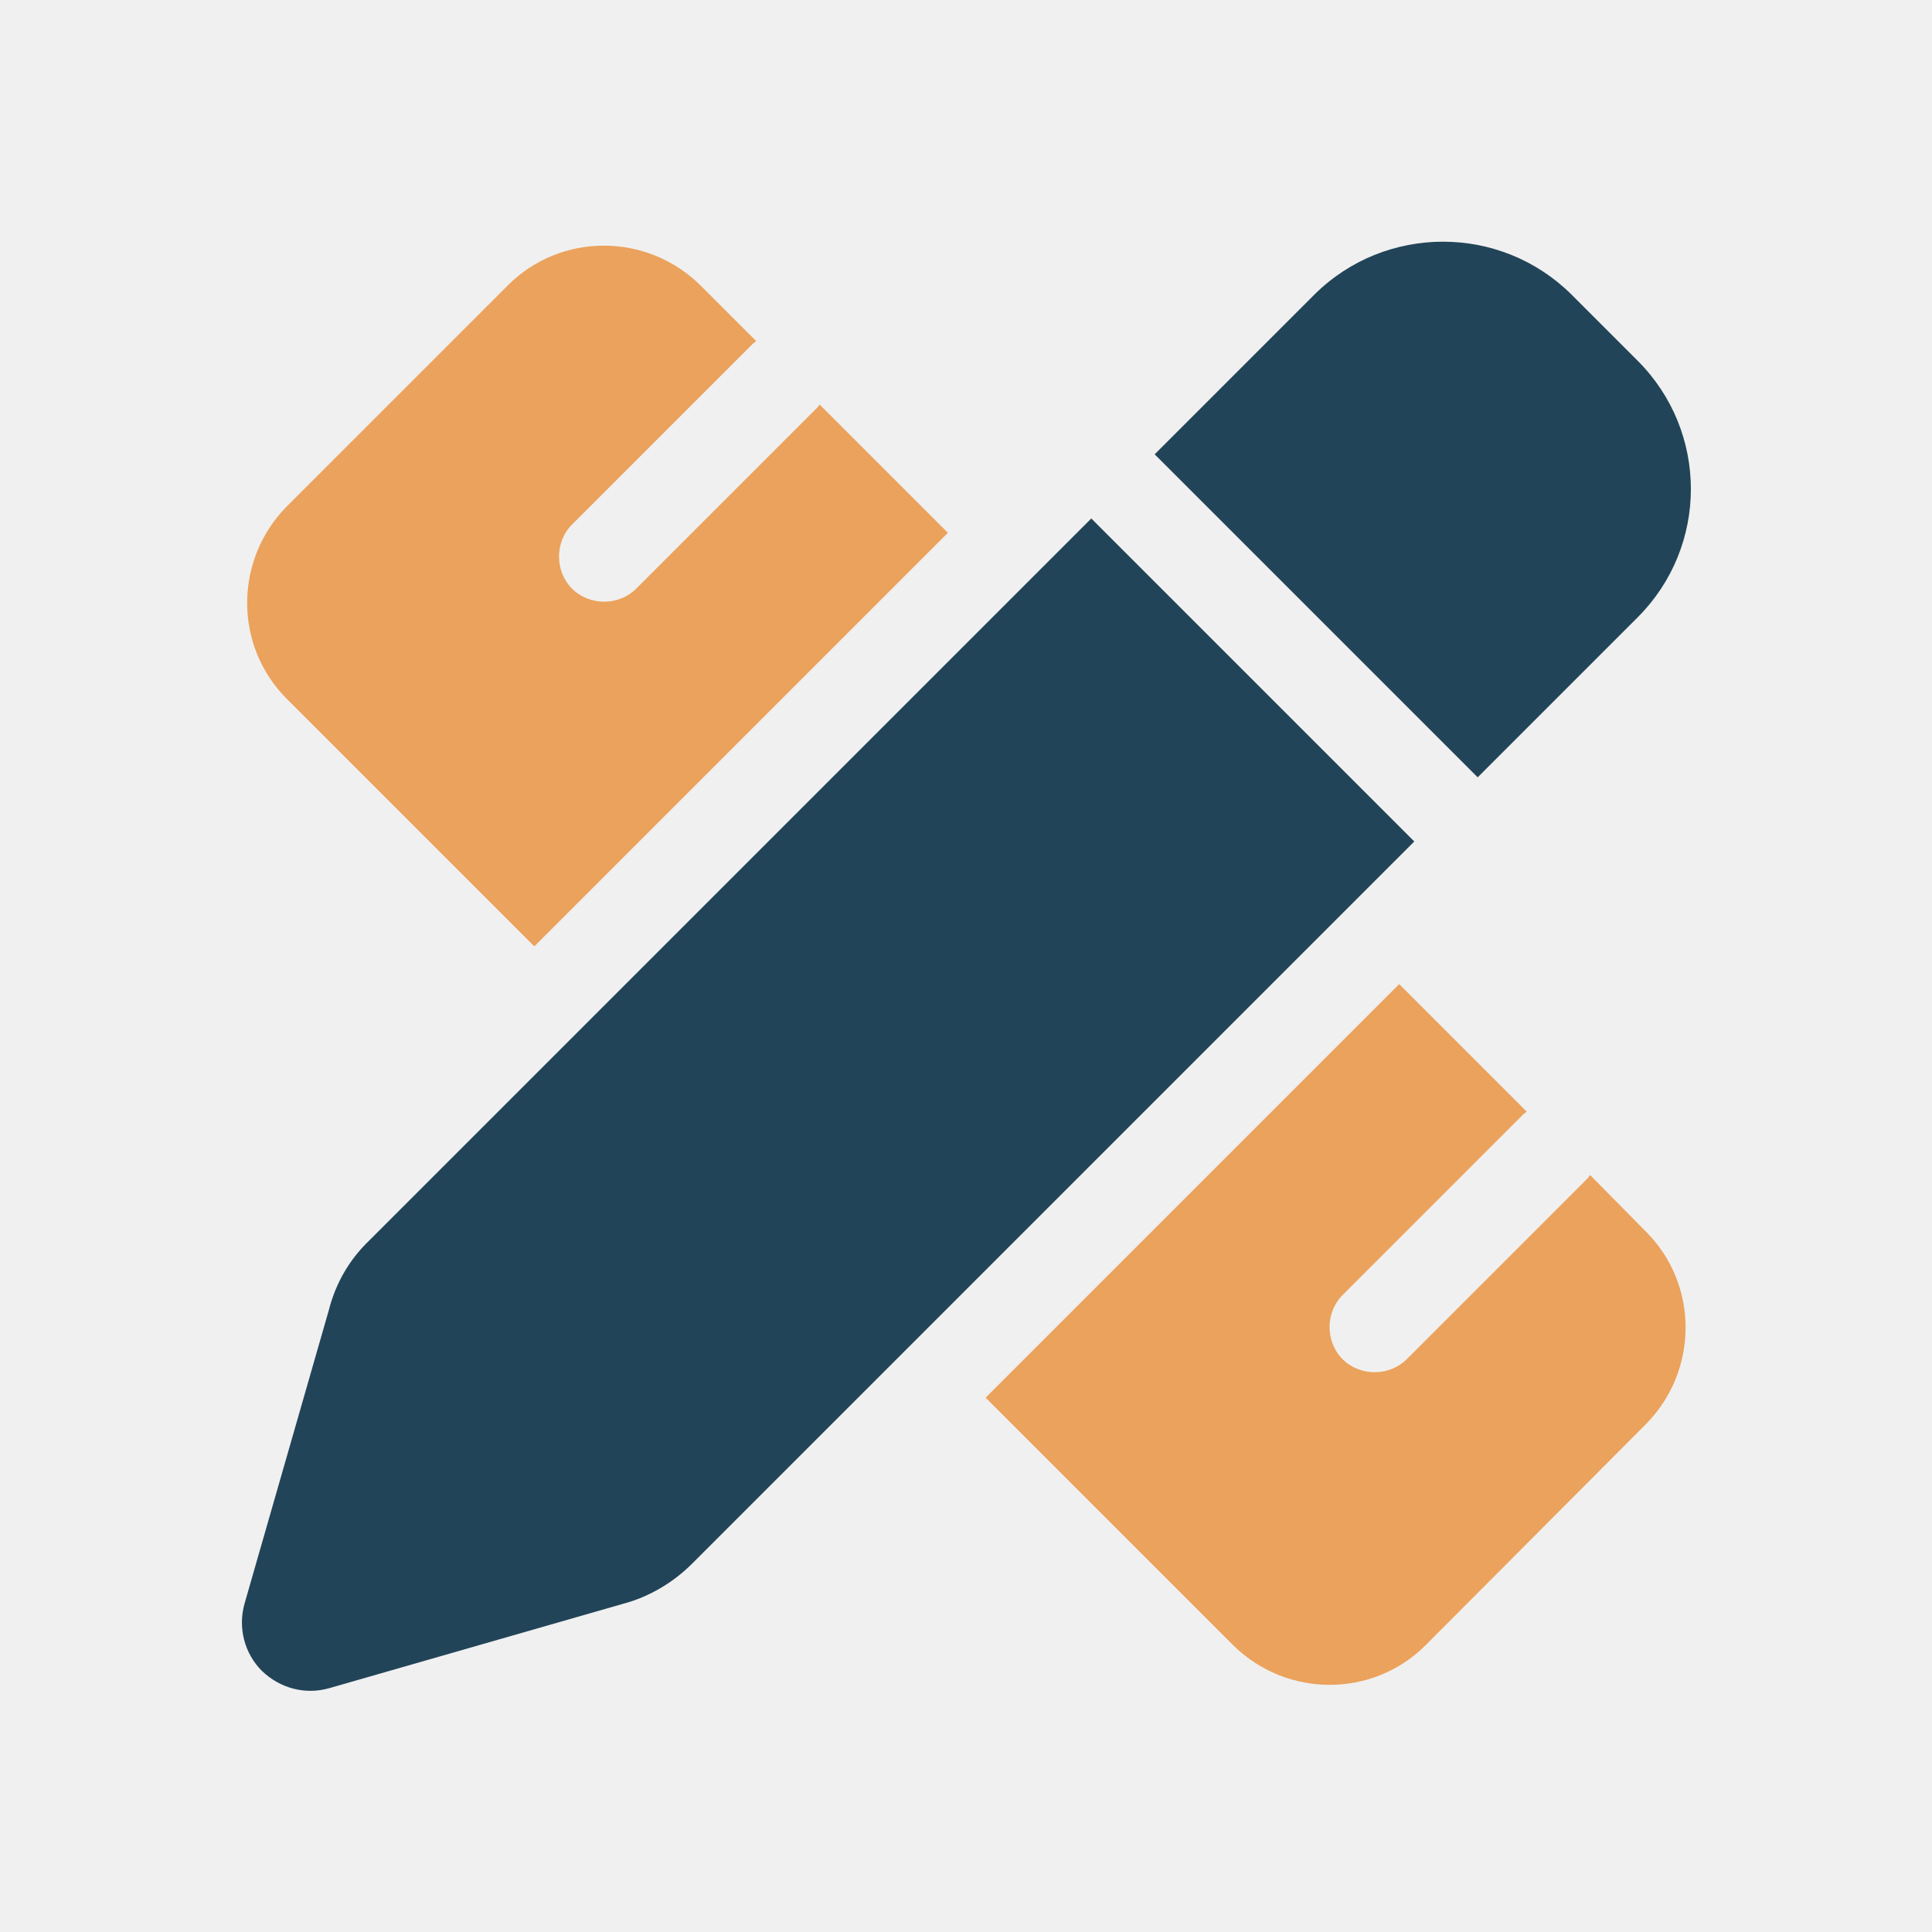
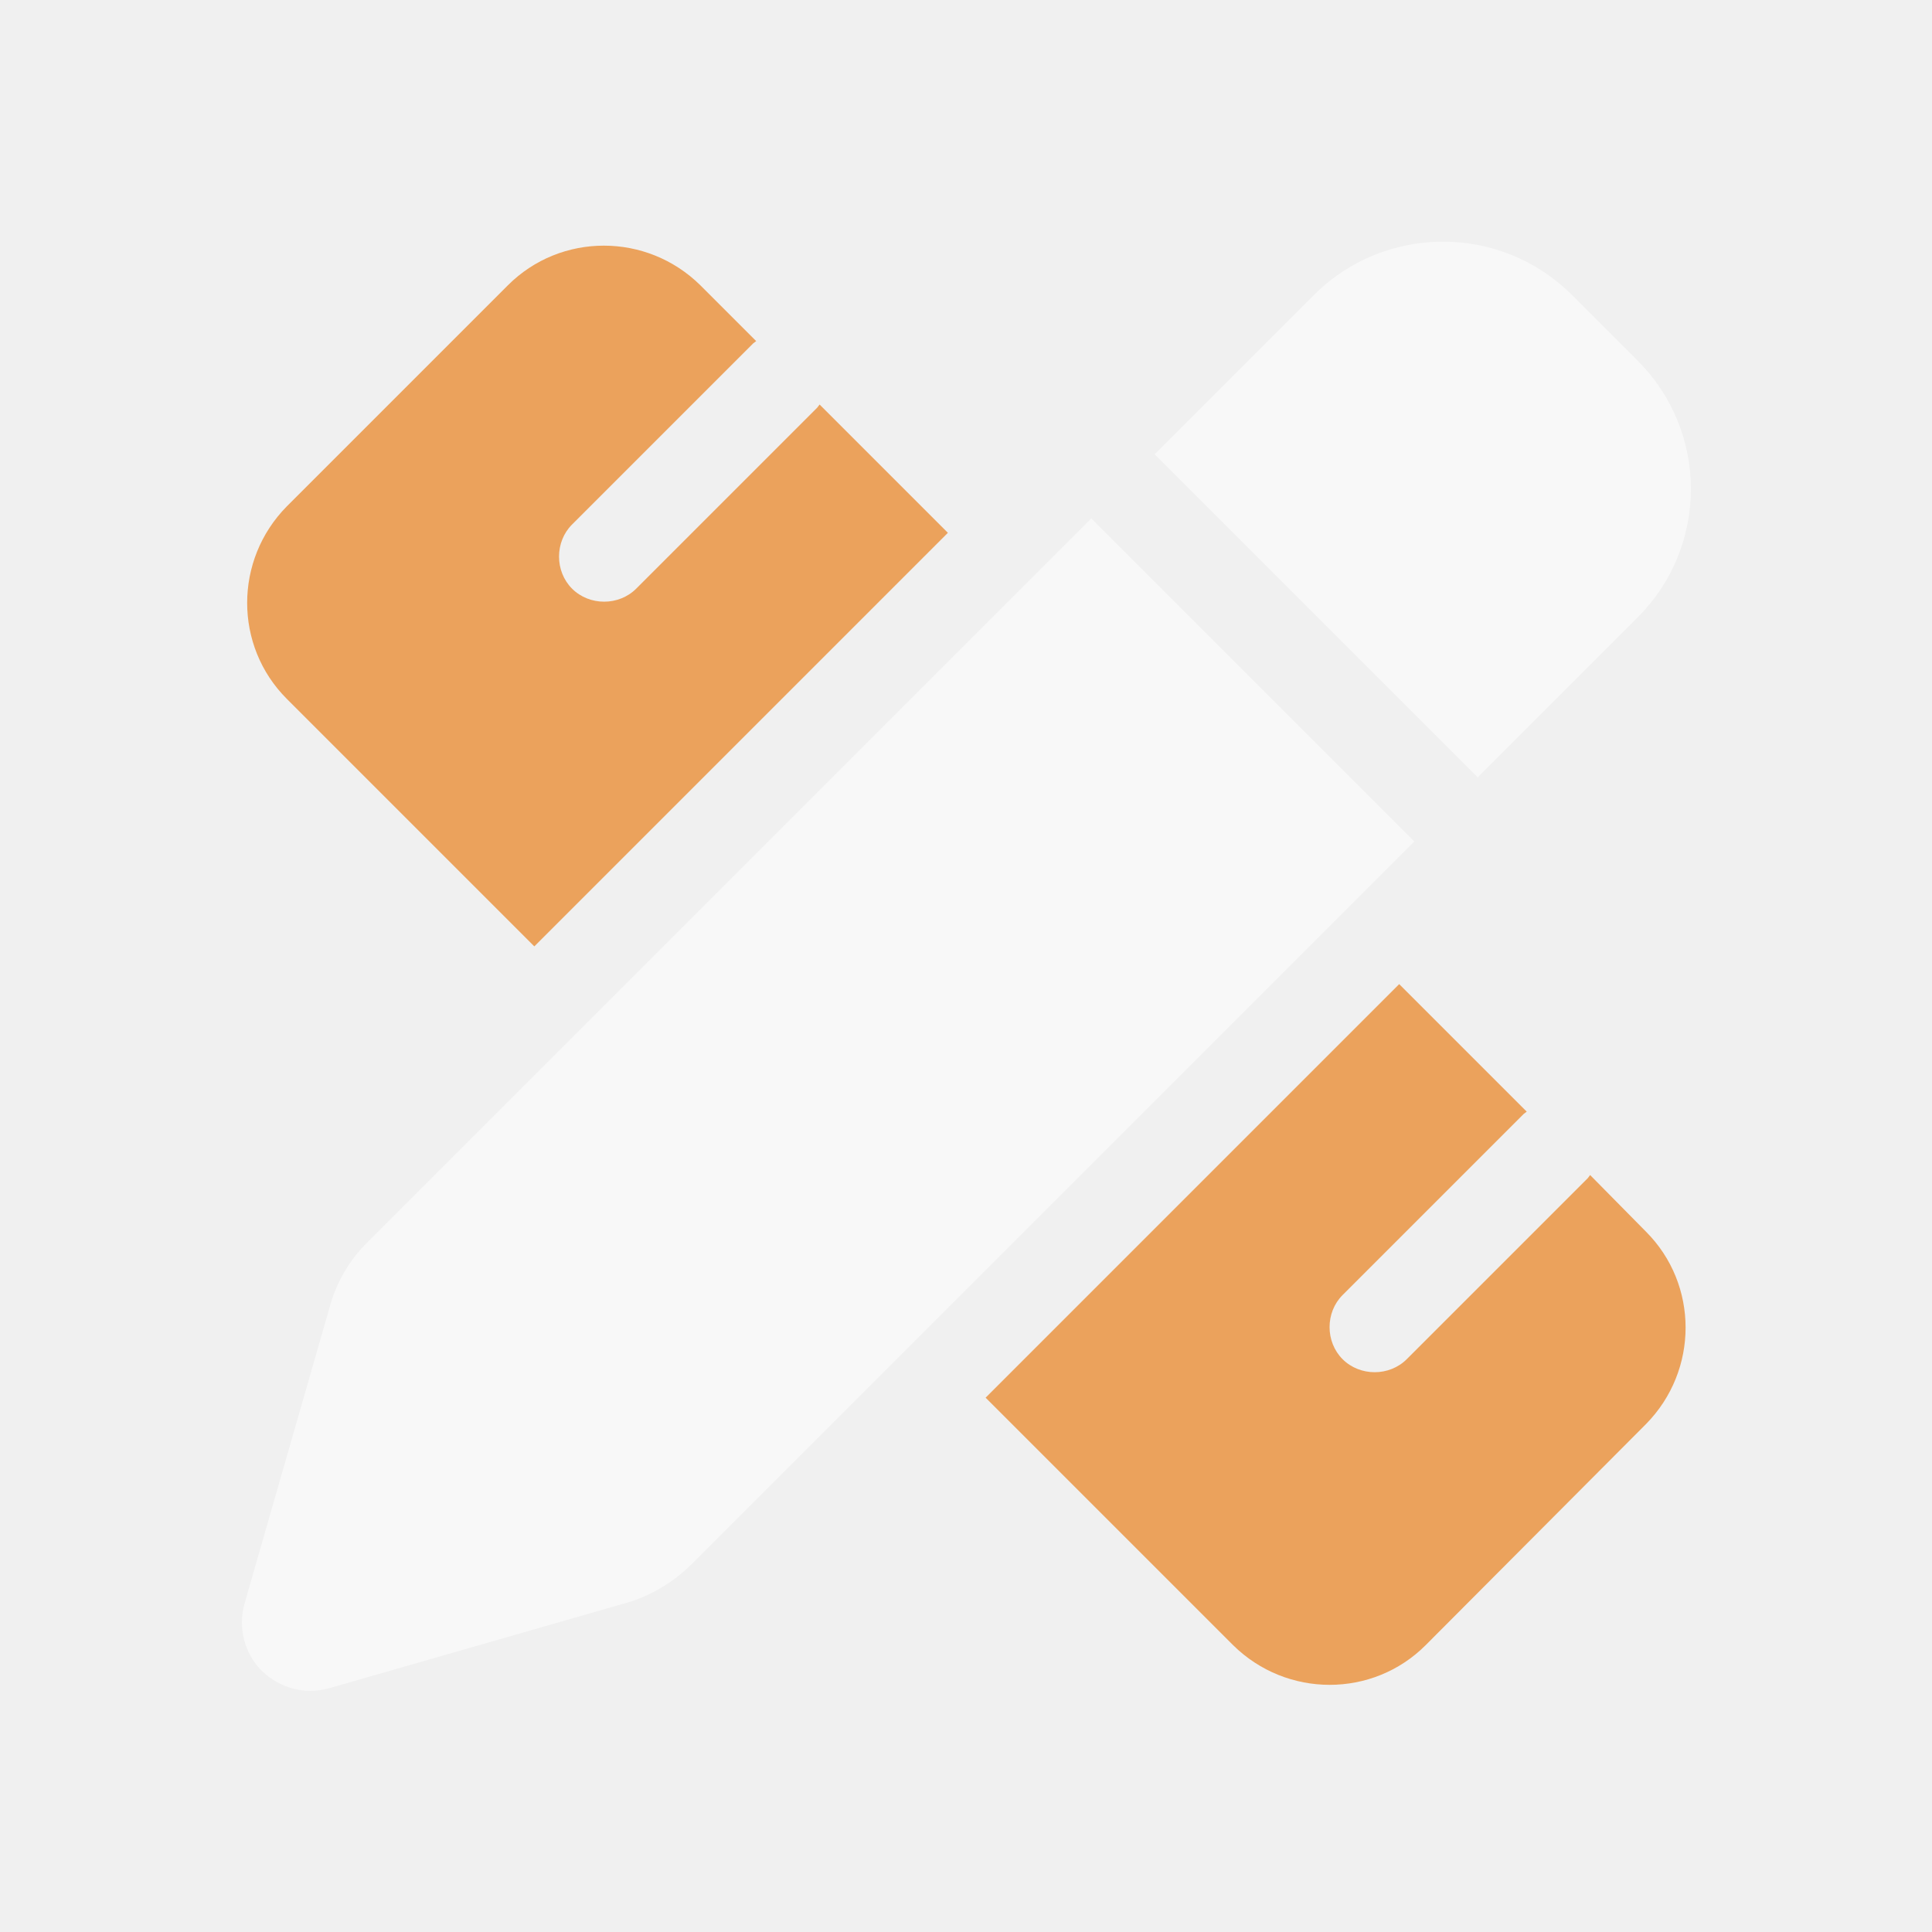
<svg xmlns="http://www.w3.org/2000/svg" version="1.1" id="svg2974" x="0px" y="0px" viewBox="0 0 256 256" style="enable-background:new 0 0 256 256;" xml:space="preserve">
  <style type="text/css">
- 	.st0{fill:#224458;}
+ 	.st0{opacity:0.56;fill:#FFFFFF;}
	.st1{fill:#EBA25C;}
</style>
  <path class="st0" d="M208.2,39l8.8,8.8c9.4,9.4,9.4,24.6,0,34L195.8,103L153,60.2L174.2,39C183.6,29.7,198.8,29.7,208.2,39L208.2,39  z" />
  <path class="st0" d="M48.9,164.4l95.7-95.7l42.8,42.8l-95.7,95.7c-2.5,2.5-5.7,4.4-9.1,5.3l-39,11.2c-3.2,0.9-6.5,0-8.9-2.3  c-2.3-2.3-3.2-5.7-2.3-8.9l11.2-39C44.5,170,46.3,166.9,48.9,164.4L48.9,164.4z" />
  <path class="st1" d="M125.6,70.6l-54.8,54.8L38,92.6c-7-7-7-18.4,0-25.5l29.3-29.3c7-7,18.4-7,25.5,0l7.4,7.4  c-0.1,0.1-0.3,0.2-0.4,0.3l-24,24c-2.3,2.3-2.3,6.2,0,8.5s6.2,2.3,8.5,0l24-24c0.1-0.1,0.2-0.3,0.3-0.4  C108.7,53.7,125.6,70.6,125.6,70.6z" />
-   <path class="st1" d="M185.4,130.4l16.9,16.9c-0.1,0.1-0.3,0.2-0.4,0.3l-24,24c-2.3,2.3-2.3,6.2,0,8.5c2.3,2.3,6.2,2.3,8.5,0l24-24  c0.1-0.1,0.2-0.3,0.3-0.4l7.4,7.5c7,7,7,18.4,0,25.5L188.9,218c-7,7-18.4,7-25.5,0l-32.8-32.8L185.4,130.4z" />
+   <path class="st1" d="M185.4,130.4l16.9,16.9c-0.1,0.1-0.3,0.2-0.4,0.3l-24,24c-2.3,2.3-2.3,6.2,0,8.5s6.2,2.3,8.5,0l24-24  c0.1-0.1,0.2-0.3,0.3-0.4l7.4,7.5c7,7,7,18.4,0,25.5L188.9,218c-7,7-18.4,7-25.5,0l-32.8-32.8L185.4,130.4z" />
</svg>
